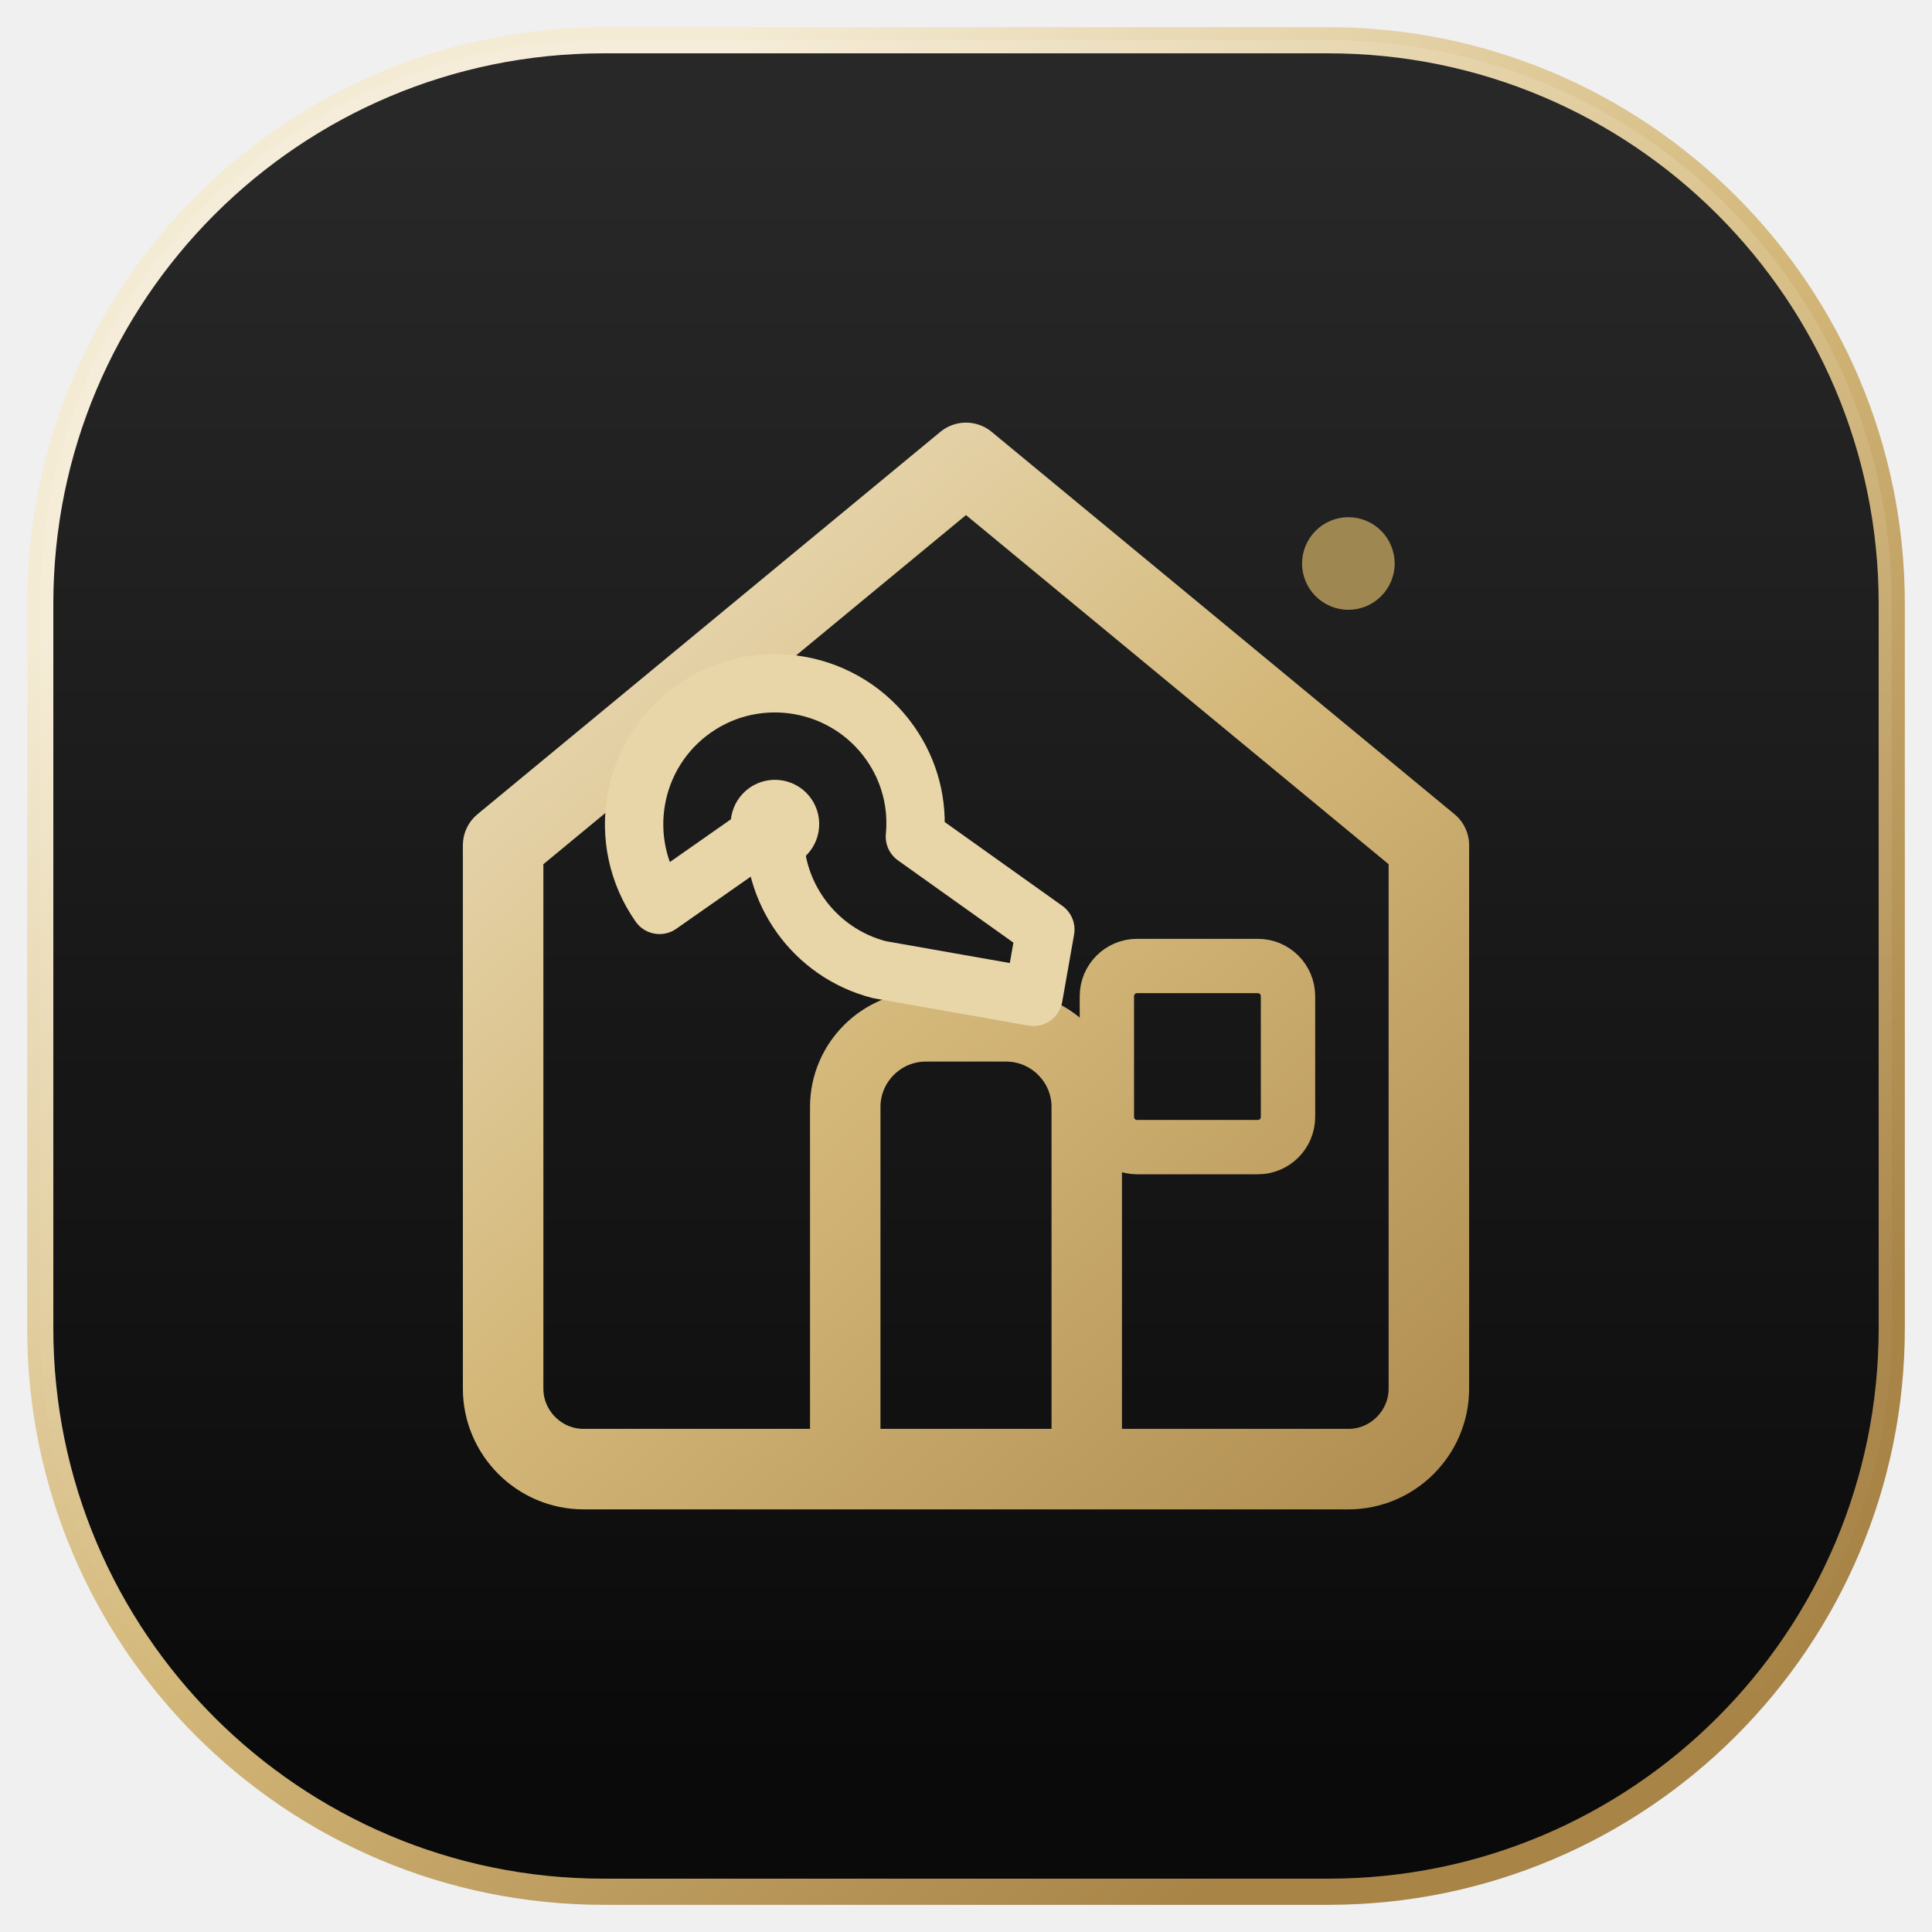
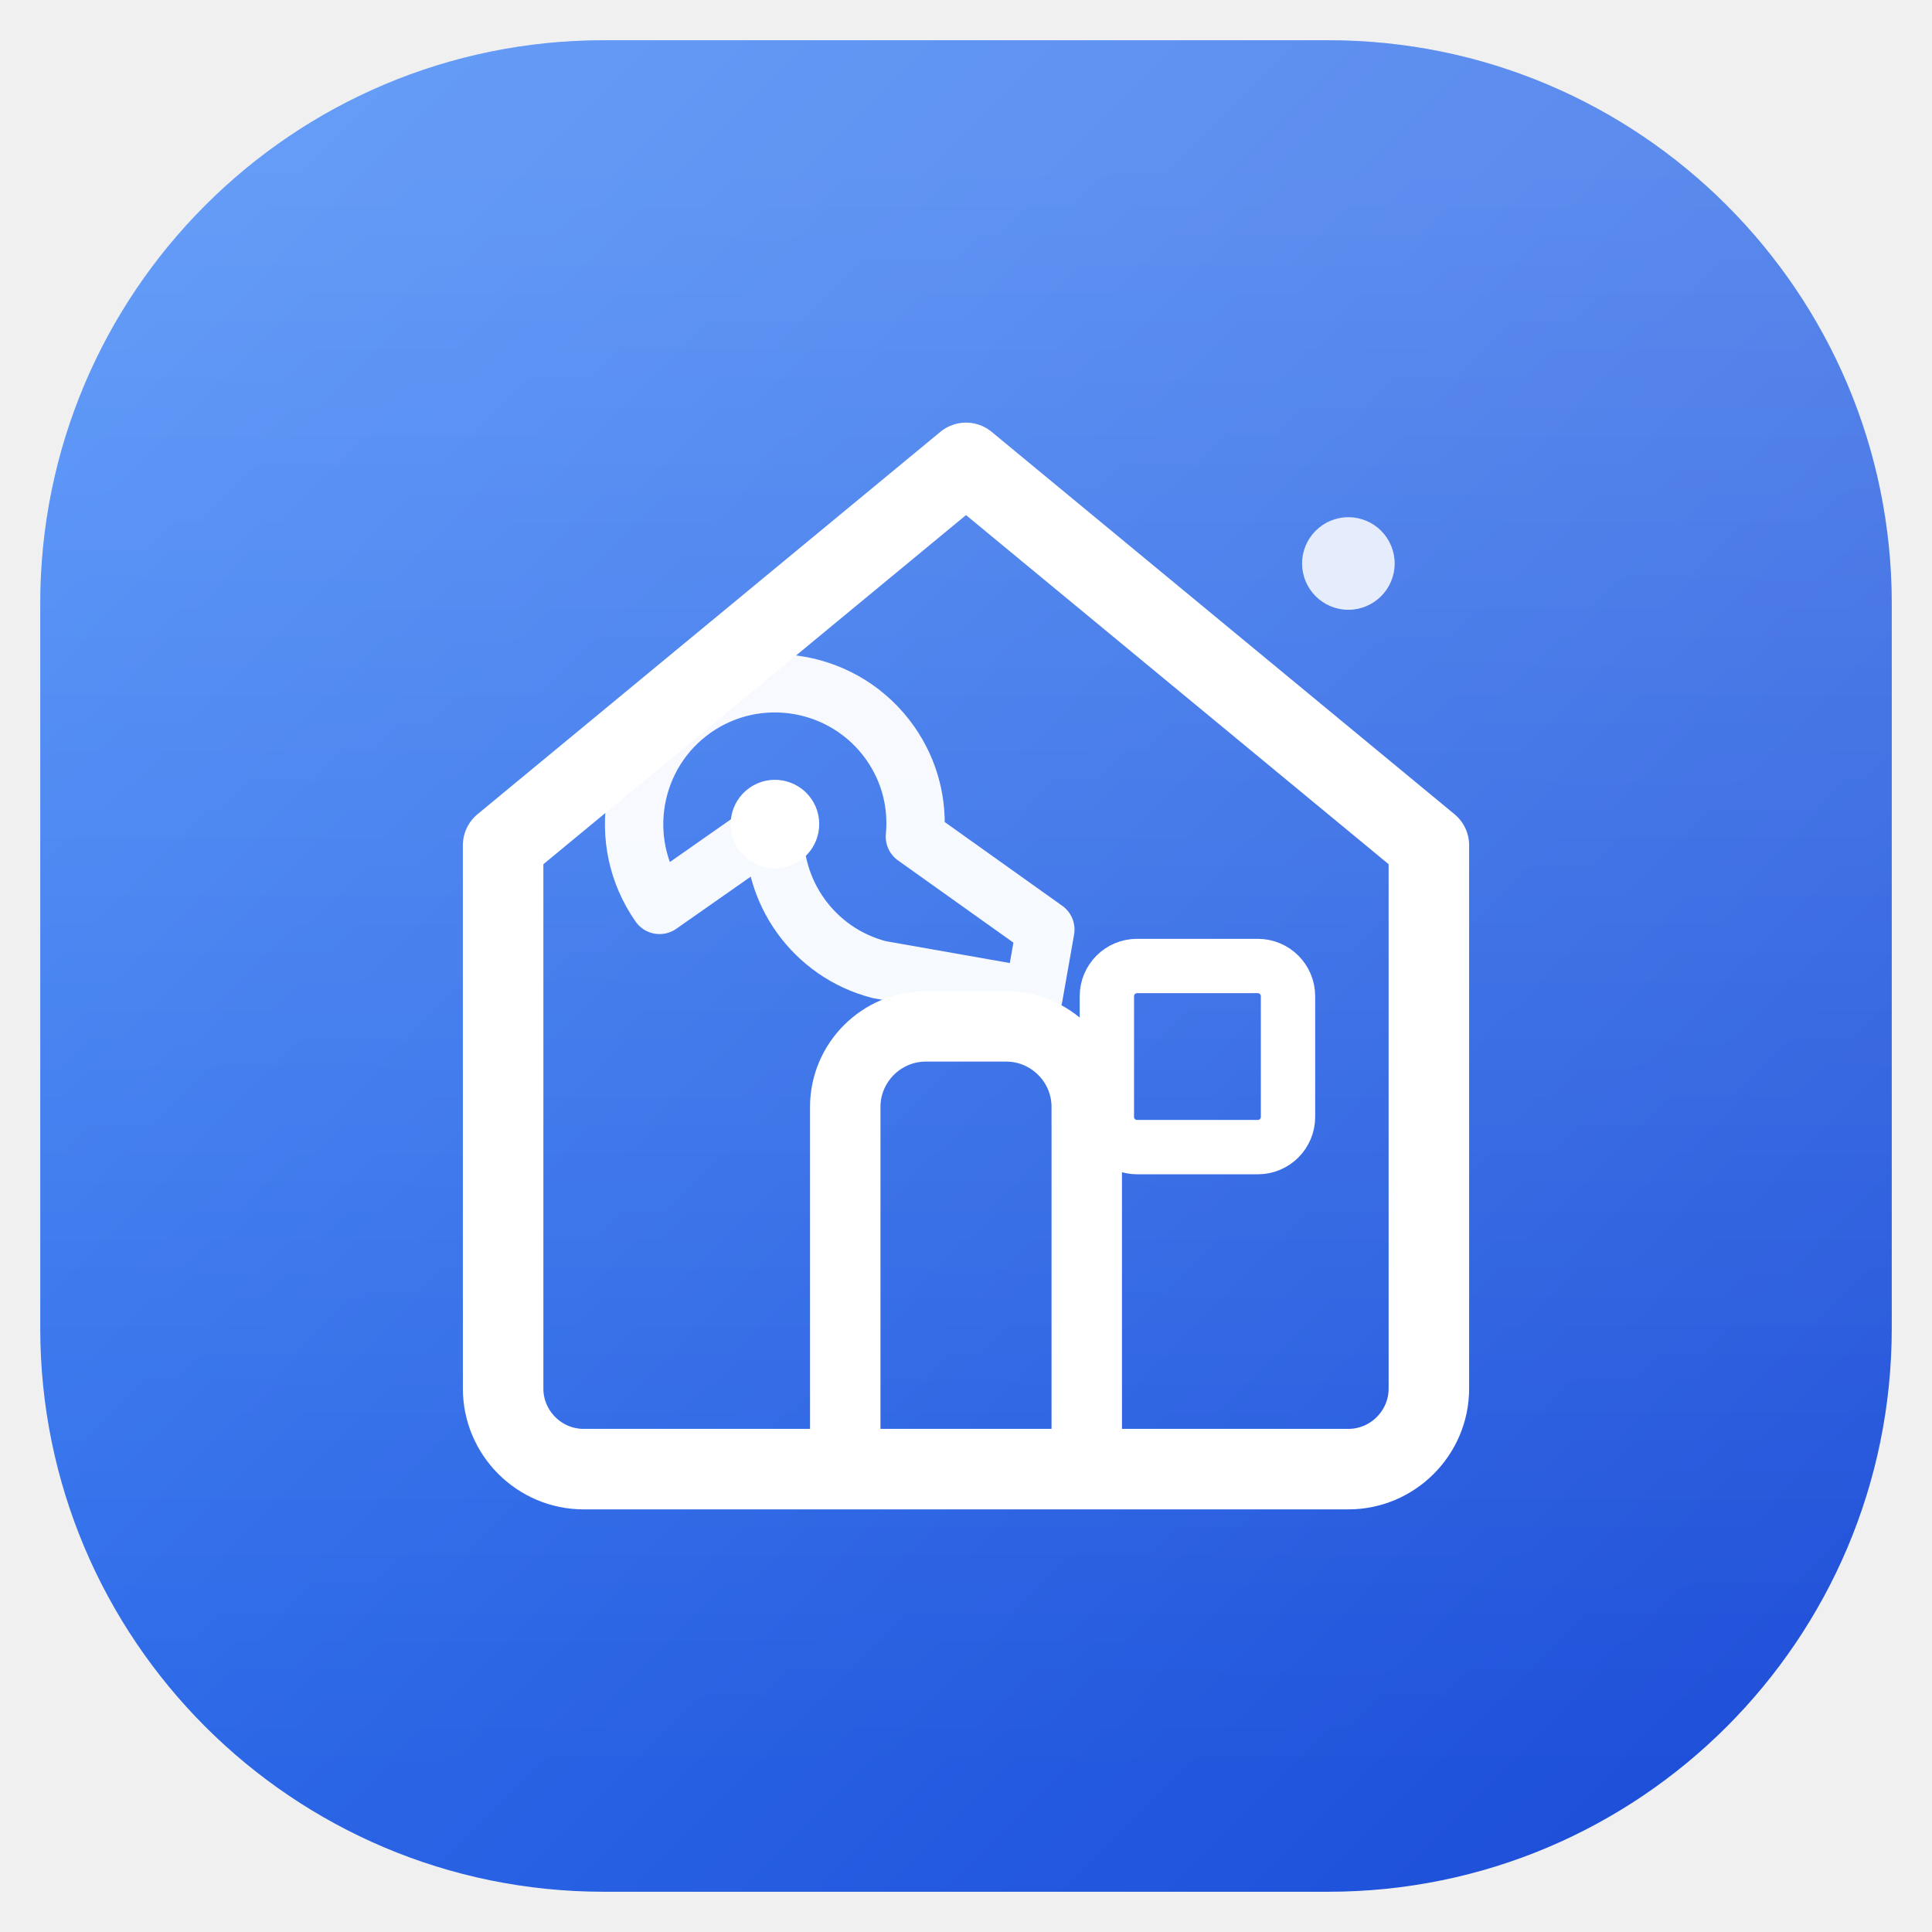
- <svg xmlns="http://www.w3.org/2000/svg" viewBox="0 0 48 48" fill="none" role="img" aria-label="Zilo">
+ <svg xmlns="http://www.w3.org/2000/svg" viewBox="0 0 48 48" fill="none" role="img" aria-label="Fundez">
  <defs>
-     <linearGradient id="ziloGold" x1="10" y1="8" x2="38" y2="40" gradientUnits="userSpaceOnUse">
-       <stop stop-color="#F4EBD4" />
-       <stop offset="0.5" stop-color="#D4B87A" />
-       <stop offset="1" stop-color="#A88447" />
+     <linearGradient id="fundezBg" x1="4" y1="4" x2="44" y2="44" gradientUnits="userSpaceOnUse">
+       <stop stop-color="#3B82F6" />
+       <stop offset="1" stop-color="#1D4ED8" />
    </linearGradient>
-     <linearGradient id="ziloTool" x1="30" y1="14" x2="38" y2="26" gradientUnits="userSpaceOnUse">
-       <stop stop-color="#E8D5A8" />
-       <stop offset="1" stop-color="#C9A962" />
-     </linearGradient>
-     <linearGradient id="ziloSheen" x1="24" y1="4" x2="24" y2="44" gradientUnits="userSpaceOnUse">
-       <stop stop-color="#FFFFFF" stop-opacity="0.12" />
+     <linearGradient id="fundezSheen" x1="24" y1="4" x2="24" y2="44" gradientUnits="userSpaceOnUse">
+       <stop stop-color="#FFFFFF" stop-opacity="0.22" />
      <stop offset="1" stop-color="#FFFFFF" stop-opacity="0" />
    </linearGradient>
  </defs>
-   <rect x="1" y="1" width="46" height="46" rx="14" fill="#0A0A0B" stroke="url(#ziloGold)" stroke-width="0.65" />
-   <rect x="1" y="1" width="46" height="46" rx="14" fill="url(#ziloSheen)" />
-   <path d="M24 11.5L35.5 21v13.5c0 1.1-.9 2-2 2H14.5c-1.1 0-2-.9-2-2V21L24 11.5z" stroke="url(#ziloGold)" stroke-width="2" stroke-linejoin="round" fill="none" />
-   <path d="M21 36.5V27.5c0-1.1.9-2 2-2h2c1.1 0 2 .9 2 2v9" stroke="url(#ziloGold)" stroke-width="1.75" stroke-linecap="round" />
-   <rect x="27.5" y="24" width="4.5" height="4.5" rx="0.75" stroke="url(#ziloGold)" stroke-width="1.35" fill="none" />
+   <rect x="1" y="1" width="46" height="46" rx="14" fill="url(#fundezBg)" />
+   <rect x="1" y="1" width="46" height="46" rx="14" fill="url(#fundezSheen)" />
+   <path d="M24 11.5L35.5 21v13.5c0 1.1-.9 2-2 2H14.5c-1.1 0-2-.9-2-2V21L24 11.5z" stroke="#FFFFFF" stroke-width="2" stroke-linejoin="round" fill="none" />
+   <path d="M21 36.5V27.5c0-1.1.9-2 2-2h2c1.1 0 2 .9 2 2v9" stroke="#FFFFFF" stroke-width="1.75" stroke-linecap="round" />
+   <rect x="27.5" y="24" width="4.5" height="4.5" rx="0.75" stroke="#FFFFFF" stroke-width="1.35" fill="none" />
  <g transform="translate(11, 13) rotate(-35 6 6)">
-     <path d="M3.5 8.5c0-1.93 1.57-3.5 3.5-3.5s3.5 1.57 3.5 3.5c0 .86-.31 1.64-.83 2.25L11 14.5l-1.2 1.2-2.75-2.75A3.47 3.47 0 017 8.5z" stroke="url(#ziloTool)" stroke-width="1.45" stroke-linecap="round" stroke-linejoin="round" fill="none" />
-     <circle cx="7" cy="8.5" r="1.1" fill="url(#ziloTool)" />
+     <path d="M3.5 8.5c0-1.93 1.57-3.5 3.5-3.5s3.5 1.57 3.5 3.5c0 .86-.31 1.64-.83 2.25L11 14.5l-1.2 1.2-2.75-2.75A3.47 3.47 0 017 8.5z" stroke="#FFFFFF" stroke-width="1.45" stroke-linecap="round" stroke-linejoin="round" fill="none" opacity="0.95" />
+     <circle cx="7" cy="8.5" r="1.1" fill="#FFFFFF" />
  </g>
-   <circle cx="33.5" cy="14" r="1.15" fill="#C9A962" opacity="0.75" />
+   <circle cx="33.5" cy="14" r="1.15" fill="#FFFFFF" opacity="0.85" />
</svg>
